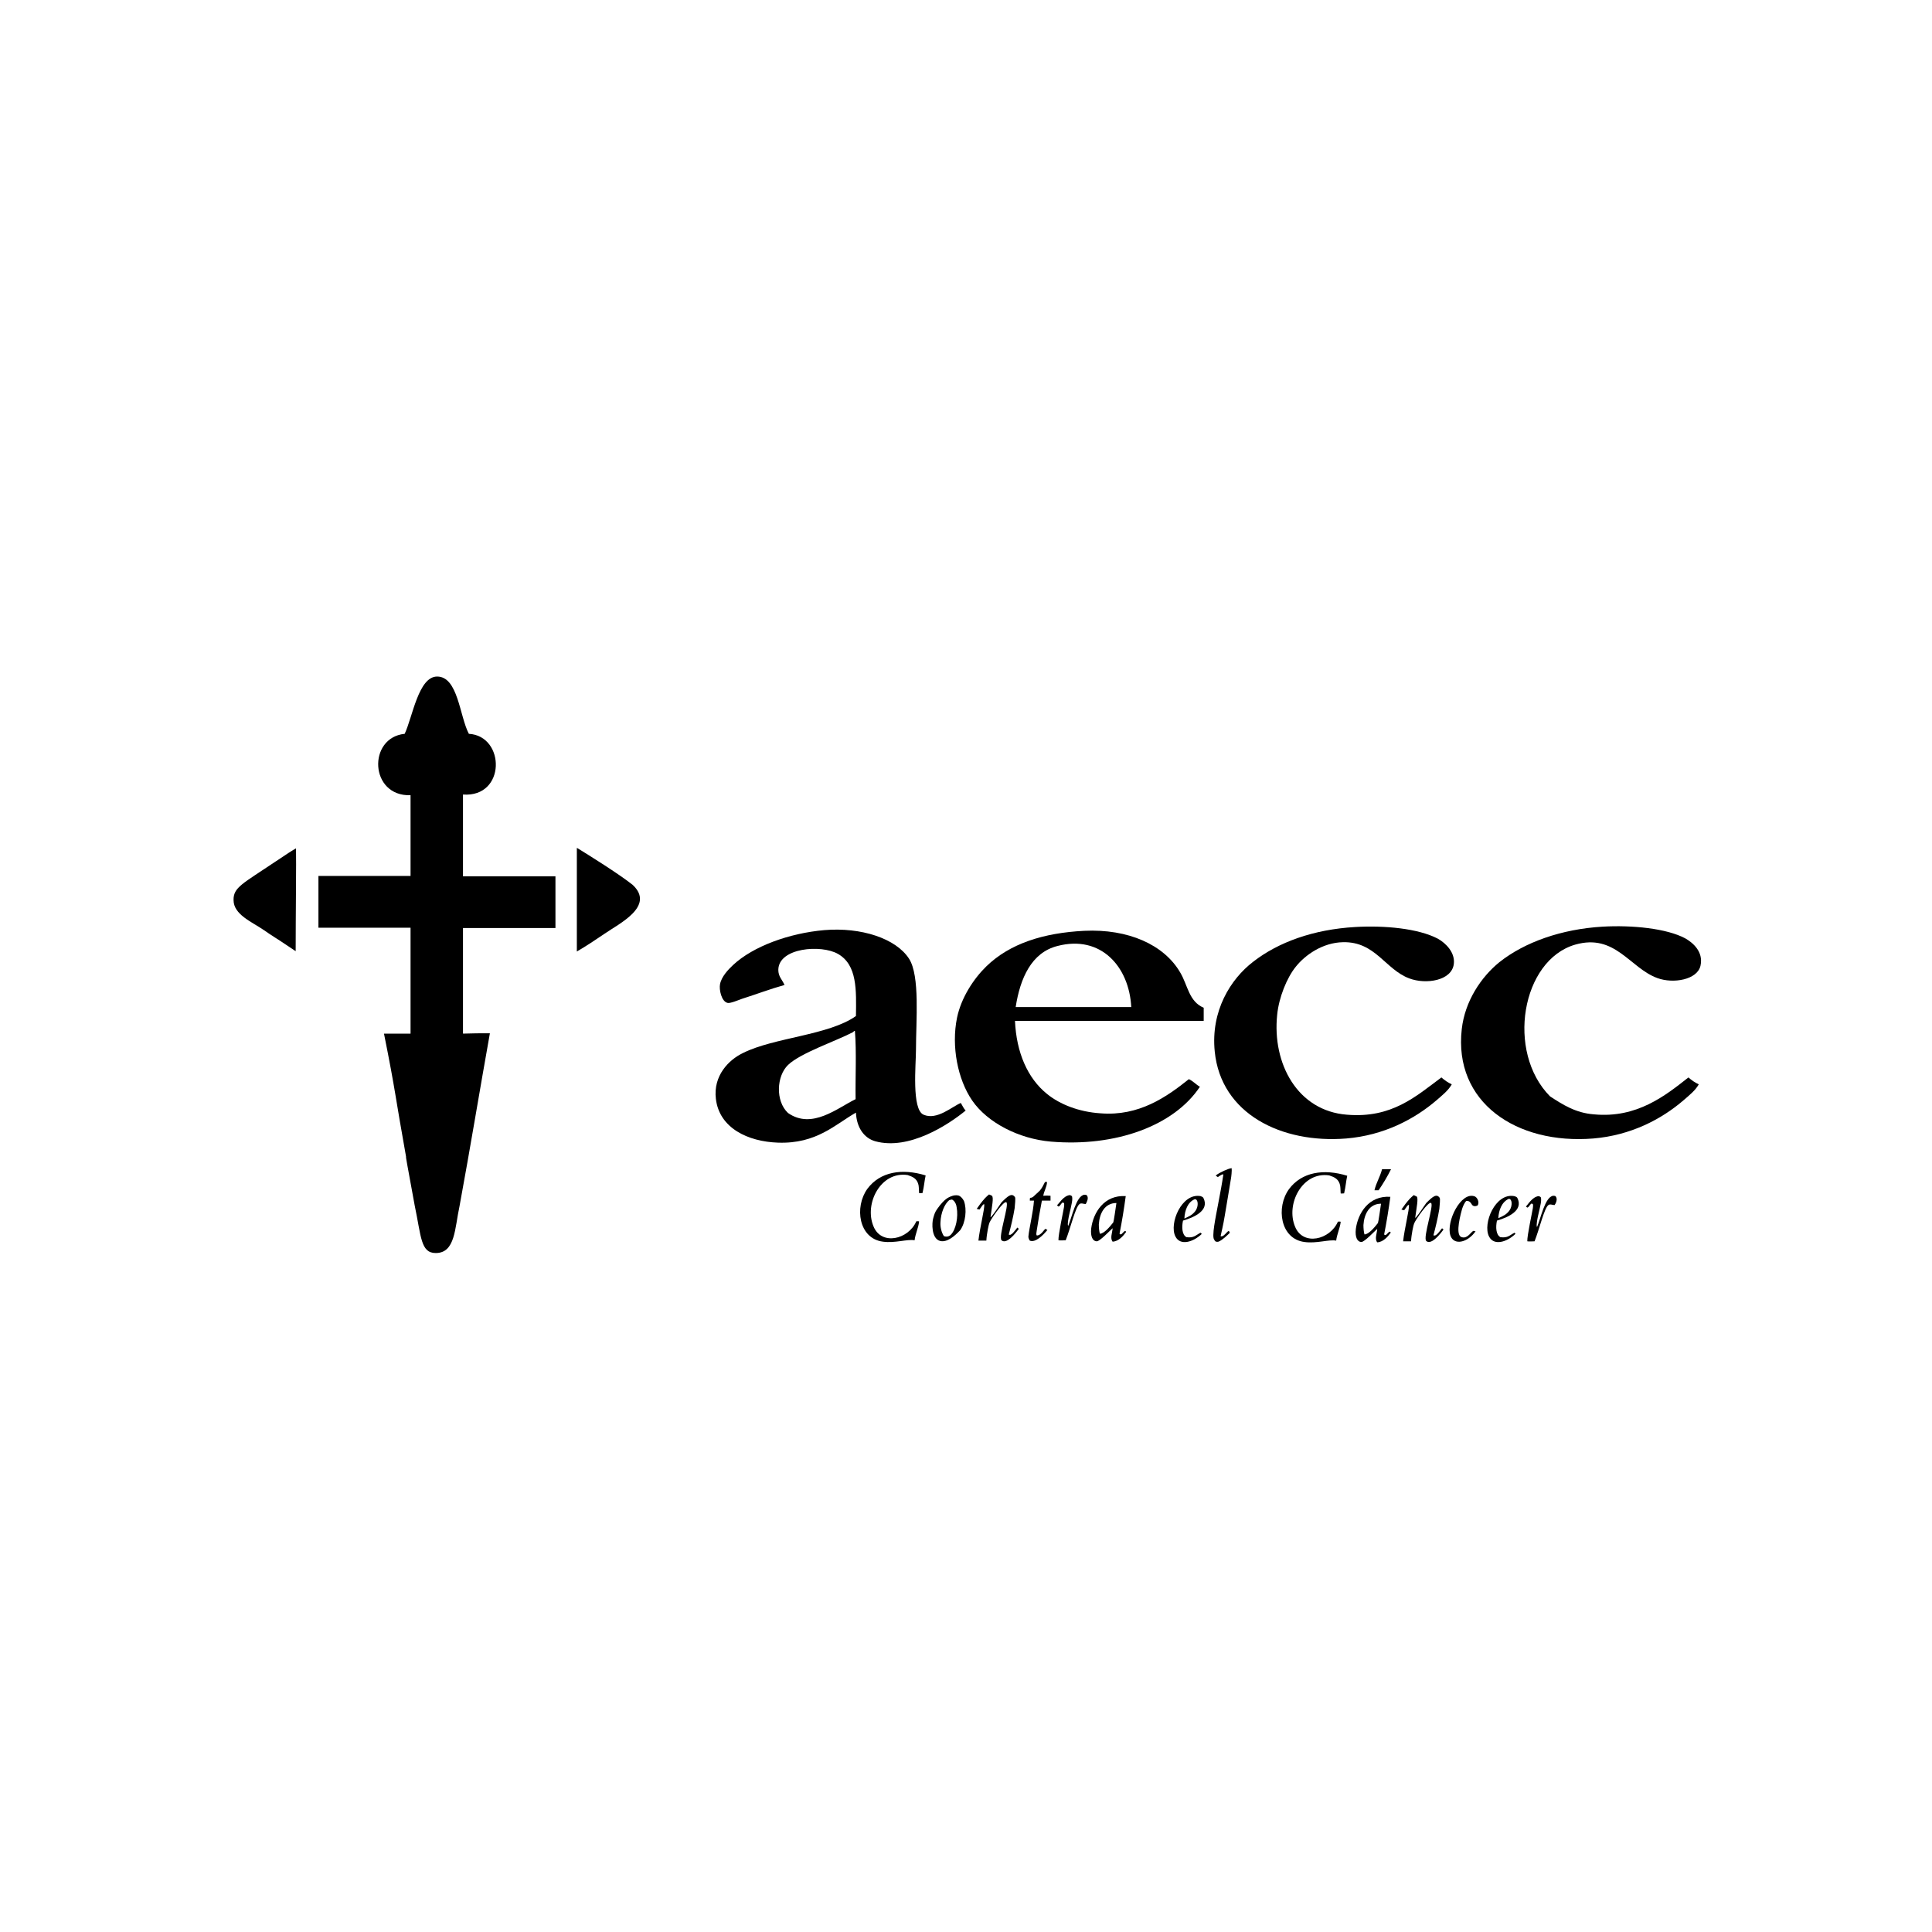
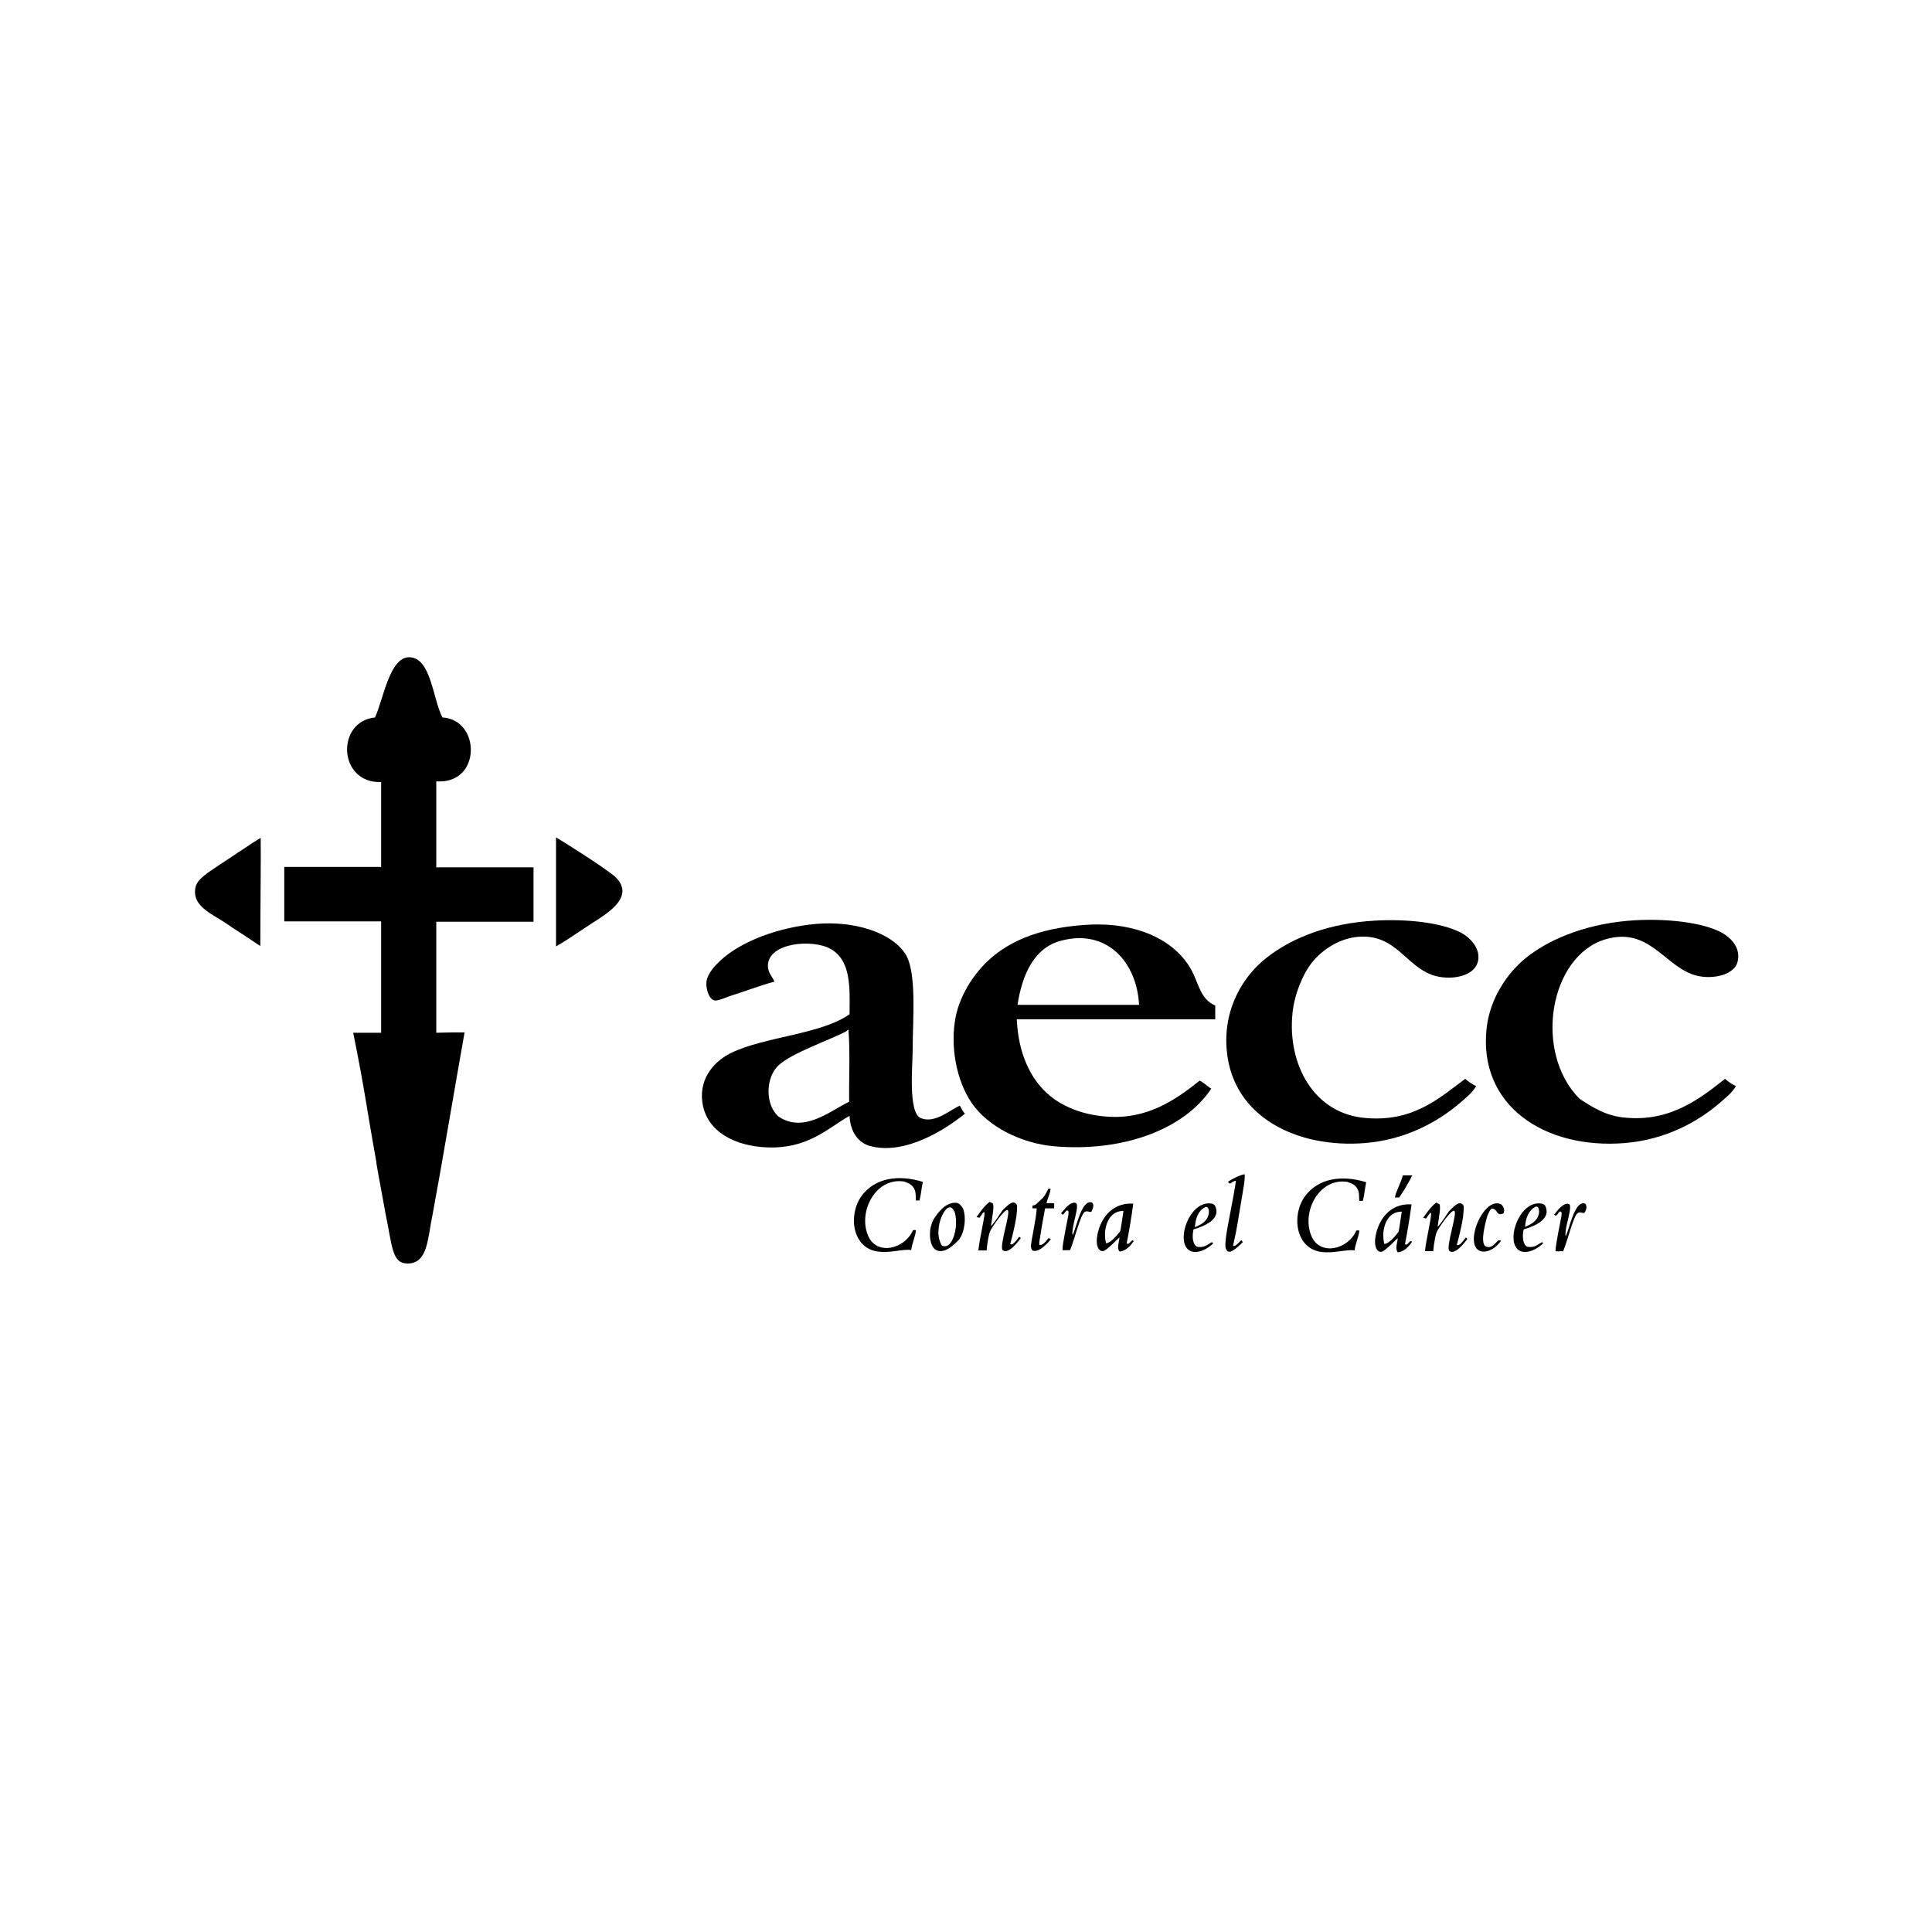
<svg xmlns="http://www.w3.org/2000/svg" width="200" height="200" viewBox="0 0 200 200" fill="none">
  <rect width="200" height="200" fill="white" />
-   <g clip-path="url(#clip0)">
-     <path d="M48.536 75.964C52.321 76.179 52.393 82.571 47.928 82.25C47.928 85 47.928 87.929 47.928 90.714C47.928 90.714 57.464 90.714 57.5 90.714V96.071H47.928V107C48.964 106.964 49.714 106.964 50.714 106.964C49.678 112.75 48.678 118.857 47.571 124.857C47.071 127.143 47.143 129.714 45.107 129.714C43.536 129.714 43.607 128 42.928 124.786C42.143 120.464 42 119.786 42.036 119.75C40.893 113.393 40.964 113.036 39.75 107C40.5 107 42.5 107 42.5 107C42.5 107 42.5 96.071 42.5 96.036H32.964V90.679C36.107 90.679 39.357 90.679 42.5 90.679V82.321C38.25 82.464 38.036 76.357 41.893 75.964C42.714 74.214 43.321 70.036 45.25 70.036C47.428 70.036 47.571 74.143 48.536 75.964Z" fill="black" />
-     <path d="M30.643 87.821C30.678 89 30.607 94.929 30.607 98.464C30.607 98.464 29.75 97.893 29.536 97.75C28.75 97.214 28.178 96.893 27.321 96.286C26.071 95.429 24.178 94.679 24.178 93.179C24.143 91.857 25.143 91.464 28.428 89.25C29.75 88.357 30.321 88 30.643 87.821Z" fill="black" />
-     <path d="M59.75 87.786C60.857 88.464 64.072 90.464 65.5 91.607C67.857 93.821 64.036 95.643 62.607 96.643C61.607 97.321 60.643 97.964 59.714 98.5V87.786H59.75Z" fill="black" />
-     <path d="M149.214 111.536C149.536 111.821 149.893 112.071 150.286 112.25C149.929 112.893 149.286 113.393 148.714 113.893C146.429 115.857 143.25 117.536 139.357 117.857C132.679 118.393 126.393 115.321 125.75 108.857C125.321 104.643 127.393 101.357 129.714 99.571C132.321 97.536 135.964 96.214 140.286 95.964C143.321 95.786 146.821 96.107 148.857 97.179C149.679 97.643 150.643 98.607 150.5 99.786C150.286 101.536 147.607 101.929 145.893 101.286C143.393 100.357 142.393 97.464 139.036 97.536C136.929 97.571 135.107 98.857 134.143 100.071C133.214 101.214 132.393 103.25 132.214 105.036C131.679 110.107 134.321 115 139.429 115.393C144.071 115.786 146.571 113.5 149.214 111.536Z" fill="black" />
-     <path d="M174.786 111.536C175.107 111.821 175.464 112.071 175.857 112.25C175.5 112.893 174.857 113.393 174.286 113.893C171.964 115.893 168.786 117.536 164.929 117.857C156.964 118.5 150.464 114.107 151.321 106.536C151.643 103.643 153.321 101.143 155.214 99.607C157.821 97.536 161.643 96.178 165.893 95.928C168.964 95.75 172.536 96.107 174.464 97.143C175.214 97.571 176.357 98.5 176.036 99.964C175.714 101.429 173.214 101.857 171.571 101.25C168.714 100.214 167.214 96.607 163.071 97.786C157.5 99.393 155.893 108.893 160.464 113.5C161.786 114.357 163.107 115.214 165 115.357C169.464 115.786 172.429 113.393 174.786 111.536Z" fill="black" />
-     <path d="M88.286 106.857C86.678 107.714 82.857 109 81.571 110.25C80.393 111.393 80.25 113.964 81.571 115.214C84.071 116.964 86.714 114.679 88.571 113.786C88.536 111.464 88.678 108.929 88.5 106.714C88.393 106.714 88.357 106.821 88.286 106.857ZM99.464 114.179C99.643 114.464 99.75 114.75 99.964 114.964C98.178 116.429 94.107 119.107 90.607 118.143C89.464 117.821 88.678 116.75 88.607 115.179C86.464 116.393 84.536 118.429 80.536 118.286C77.428 118.179 74.464 116.786 74.107 113.75C73.821 111.357 75.428 109.714 76.928 109C80.143 107.393 85.786 107.179 88.607 105.179C88.643 102.5 88.75 99.893 86.75 98.75C85 97.75 80.607 98.107 80.571 100.393C80.571 101.107 80.964 101.393 81.214 101.964C79.678 102.393 78.393 102.893 76.821 103.393C76.428 103.536 75.571 103.893 75.321 103.821C74.678 103.679 74.428 102.429 74.536 101.893C74.678 101.107 75.393 100.357 75.893 99.893C77.964 97.964 81.678 96.607 85.321 96.286C89.143 95.964 92.75 97.143 94.107 99.25C95.25 101.036 94.821 105.679 94.821 108.679C94.821 110.179 94.357 114.857 95.607 115.393C97 116 98.571 114.536 99.464 114.179Z" fill="black" />
-     <path d="M109.464 97.929C106.786 98.607 105.607 101.25 105.143 104.25H117.107C116.893 100.071 113.964 96.75 109.464 97.929ZM124.607 104.321V105.679H105.071C105.214 108.929 106.357 111.607 108.393 113.25C109.714 114.321 111.679 115.107 113.929 115.25C117.893 115.571 120.75 113.571 123.071 111.714C123.536 111.929 123.821 112.286 124.214 112.5C121.536 116.536 115.5 118.75 108.786 118.179C105.464 117.893 102.214 116.214 100.643 113.929C99.143 111.75 98.464 108.321 99.071 105.357C99.5 103.286 100.786 101.321 102.107 100.036C104.536 97.679 108 96.571 112.25 96.357C116.786 96.143 120.5 97.786 122.179 100.679C122.964 102 123.071 103.679 124.607 104.321Z" fill="black" />
-     <path d="M127.5 120.929C127.536 121.179 127.464 121.821 127.429 122C127.072 124.25 127.107 123.857 126.786 125.857C126.786 125.929 126.607 126.893 126.357 127.964C126.643 128.107 126.964 127.536 127.179 127.429C127.25 127.393 127.25 127.571 127.322 127.607C127.072 127.857 126.572 128.357 126.143 128.536C126 128.571 125.786 128.571 125.714 128.357C125.393 128.071 125.857 125.964 126.107 124.607C126.321 123.5 126.5 122.536 126.643 121.571C126.464 121.536 126.071 121.857 126.071 121.857C126 121.786 125.929 121.786 125.857 121.679C126.286 121.357 127.143 120.964 127.5 120.929Z" fill="black" />
-     <path d="M143.071 121.036H144C143.607 121.821 143.179 122.536 142.714 123.214H142.286C142.464 122.429 142.857 121.857 143.071 121.036Z" fill="black" />
-     <path d="M108.179 122.357C108.25 122.357 108.321 122.357 108.393 122.357C108.357 122.893 108.071 123.321 108 123.786C108.179 123.786 108.25 123.75 108.75 123.786V124.286C108.5 124.286 108 124.286 107.857 124.286C107.679 125.179 107.429 126.643 107.321 127.393C107.286 127.607 107.25 127.786 107.321 127.893C107.75 127.929 108.107 127.25 108.214 127.214C108.286 127.214 108.321 127.286 108.429 127.321C108 127.857 107.179 128.679 106.607 128.429C106.571 128.393 106.429 128.143 106.464 127.964C106.536 127.179 106.964 125.429 107.036 124.286H106.607C106.607 124.214 106.607 124 106.643 124C106.821 124 106.929 123.929 107.107 123.75C107.214 123.643 107.464 123.429 107.643 123.25C107.857 123 108 122.714 108.179 122.357Z" fill="black" />
-     <path d="M98.75 124.321C98.536 124.143 98.571 124.143 98.25 124.25C97.786 124.643 97.393 125.536 97.357 126.536C97.321 127 97.464 127.607 97.714 127.964C98 128.071 98.25 128 98.428 127.821C98.964 127.286 99.214 125.964 99.036 125C99 124.679 98.893 124.5 98.75 124.321ZM99.178 123.75C99.393 123.786 99.643 124.036 99.786 124.321C100.107 125.179 99.964 126.571 99.393 127.357C98.821 127.964 98.036 128.643 97.321 128.464C96.393 128.214 96.464 126.571 96.607 126.107C96.75 125.607 96.786 125.5 97 125.179C97.393 124.607 97.821 124.143 98.25 123.929C98.428 123.857 98.75 123.679 99.178 123.75Z" fill="black" />
-     <path d="M102.679 123.786C102.893 123.929 102.679 124.929 102.536 126C102.571 125.964 102.571 126 102.607 125.964C103 125.5 103.179 125.179 103.679 124.464C104.357 123.786 104.75 123.464 105.071 123.929C105.143 124.036 105.071 124.679 105.036 125.071C104.893 125.964 104.643 127 104.429 127.786C104.429 127.857 104.536 127.821 104.607 127.821C104.786 127.75 104.929 127.571 105.321 127.071C105.321 127.107 105.5 127.214 105.464 127.214C104.679 128.286 104.036 128.714 103.679 128.393C103.321 128.036 104.5 124.679 104.179 124.464C103.929 124.25 102.607 126.143 102.429 126.571C102.357 126.714 102.143 127.714 102.107 128.429C101.857 128.429 101.571 128.429 101.286 128.429C101.429 127.107 101.929 125.179 101.893 124.679C101.786 124.571 101.571 125 101.393 125.214C101.393 125.214 101.143 125.143 101.107 125.143C101.321 124.821 101.643 124.393 101.964 124.036C102.107 123.893 102.25 123.75 102.393 123.643C102.464 123.714 102.536 123.679 102.679 123.786Z" fill="black" />
-     <path d="M110.75 123.714C110.929 123.786 111 123.786 111 124.036C111.036 124.5 110.679 125.571 110.571 126.357C110.5 126.929 110.571 126.786 110.571 126.929C110.964 126.036 111.393 123.786 112.25 123.679C112.464 123.679 112.5 123.714 112.536 123.786C112.714 124.036 112.5 124.464 112.393 124.643C112.179 124.643 111.929 124.5 111.75 124.643C111.321 124.964 110.821 127.143 110.321 128.393C110.036 128.393 109.821 128.429 109.571 128.393C109.536 127.857 110.107 125.25 110.143 124.964C110.179 124.679 110.179 124.5 110.107 124.536C109.964 124.321 109.786 124.821 109.607 124.893C109.571 124.929 109.464 124.821 109.429 124.75C109.607 124.643 110.071 123.786 110.75 123.714Z" fill="black" />
-     <path d="M122.607 126.143C123.071 125.929 123.429 125.786 123.75 125.357C124.107 124.857 124.036 124.107 123.679 124.143C122.964 124.429 122.643 125.286 122.607 126.143ZM124.571 124C125.25 125.321 123.571 126.036 122.464 126.357C122.321 127.036 122.357 127.821 122.821 128.071C123.607 128.179 123.786 127.857 124.286 127.607C124.286 127.643 124.429 127.714 124.393 127.75C123.536 128.571 122.179 129 121.679 128C121 126.679 122.321 123.464 124.286 123.821C124.393 123.857 124.536 123.929 124.571 124Z" fill="black" />
-     <path d="M152.964 124.786C152.679 124.929 152.464 124.857 152.357 124.679C152.25 124.5 152.107 124.286 151.786 124.321C151.571 124.536 151.429 124.929 151.357 125.143C150.964 126.536 150.75 127.929 151.321 128.071C151.893 128.25 152.214 127.607 152.5 127.429C152.571 127.393 152.643 127.464 152.75 127.464C151.929 128.643 150.5 128.964 150.143 127.893C149.679 126.464 151.25 123.286 152.679 123.857C152.929 123.964 153.179 124.464 152.964 124.786Z" fill="black" />
-     <path d="M113.857 127.714C114.286 127.714 114.893 127 115.25 126.536C115.286 126.5 115.5 125.036 115.571 124.536C114.357 124.536 113.821 125.607 113.75 126.75C113.75 127.107 113.786 127.464 113.857 127.714ZM116.536 123.821C116.357 125.143 116.143 126.464 115.893 127.714C115.929 127.75 115.964 127.786 116 127.786C116.179 127.786 116.321 127.429 116.5 127.429C116.5 127.464 116.607 127.5 116.571 127.536C116.286 127.929 115.821 128.5 115.179 128.536C114.893 128.179 115.143 127.643 115.179 127.143C114.893 127.393 113.857 128.5 113.536 128.5C113.143 128.5 112.857 128.036 112.964 127.143C113.179 125.536 114.286 123.679 116.536 123.821Z" fill="black" />
-     <path d="M95.822 121.679C95.679 122.357 95.679 122.714 95.5 123.5C95.5 123.5 95.143 123.536 95.143 123.5C95.107 123.071 95.143 122.786 95.036 122.5C94.857 122 94.5 121.821 93.964 121.643C91.179 121.214 89.429 124.607 90.429 126.964C91.25 128.964 94.036 128.321 94.857 126.429C94.857 126.429 95.179 126.393 95.143 126.464C95.072 127.107 94.75 127.75 94.679 128.393C93.929 128.25 92.643 128.714 91.393 128.536C88.893 128.214 88.429 124.964 89.786 123.071C91.107 121.286 93.393 120.929 95.822 121.679Z" fill="black" />
-     <path d="M146.643 123.857C146.857 124 146.643 125 146.5 126.071C146.536 126.036 146.536 126.071 146.571 126.036C146.964 125.571 147.143 125.25 147.643 124.536C148.321 123.857 148.714 123.536 149.036 124C149.107 124.107 149.036 124.75 149 125.143C148.857 126.036 148.607 127.071 148.393 127.857C148.393 127.929 148.5 127.893 148.571 127.893C148.75 127.821 148.893 127.643 149.286 127.143C149.286 127.179 149.464 127.286 149.429 127.286C148.643 128.357 148 128.786 147.643 128.464C147.286 128.107 148.464 124.75 148.143 124.536C147.893 124.321 146.571 126.214 146.393 126.643C146.321 126.786 146.107 127.786 146.071 128.5C145.821 128.5 145.536 128.5 145.25 128.5C145.393 127.179 145.893 125.25 145.857 124.75C145.75 124.643 145.536 125.071 145.357 125.286C145.357 125.286 145.107 125.214 145.071 125.214C145.286 124.893 145.607 124.464 145.929 124.107C146.071 123.964 146.214 123.821 146.357 123.714C146.464 123.786 146.5 123.786 146.643 123.857Z" fill="black" />
-     <path d="M159.286 123.821C159.464 123.893 159.536 123.893 159.536 124.143C159.571 124.607 159.214 125.679 159.107 126.464C159.036 127.036 159.107 126.893 159.107 127.036C159.5 126.143 159.929 123.893 160.786 123.786C161 123.786 161.036 123.821 161.071 123.893C161.25 124.143 161.071 124.571 160.929 124.75C160.714 124.75 160.464 124.607 160.286 124.75C159.857 125.071 159.357 127.25 158.857 128.5C158.571 128.5 158.357 128.536 158.107 128.5C158.071 127.964 158.643 125.357 158.679 125.071C158.714 124.786 158.714 124.607 158.643 124.643C158.5 124.429 158.321 124.929 158.143 125C158.107 125.036 158 124.929 157.964 124.893C158.143 124.75 158.607 123.893 159.286 123.821Z" fill="black" />
-     <path d="M139.464 121.714C139.321 122.393 139.321 122.75 139.143 123.536C139.143 123.536 138.786 123.571 138.786 123.536C138.75 123.107 138.786 122.821 138.679 122.536C138.5 122.036 138.143 121.857 137.607 121.679C134.821 121.25 133.071 124.643 134.071 127C134.893 129 137.679 128.357 138.5 126.464C138.5 126.464 138.821 126.429 138.786 126.5C138.714 127.143 138.393 127.786 138.321 128.429C137.571 128.286 136.286 128.75 135.036 128.571C132.536 128.25 132.071 125 133.429 123.107C134.75 121.321 137.036 120.964 139.464 121.714Z" fill="black" />
-     <path d="M141.25 127.786C141.679 127.786 142.286 127.071 142.643 126.607C142.679 126.571 142.893 125.107 142.964 124.607C141.75 124.607 141.214 125.679 141.143 126.821C141.143 127.179 141.179 127.536 141.25 127.786ZM143.929 123.893C143.75 125.214 143.536 126.536 143.286 127.786C143.321 127.821 143.357 127.857 143.393 127.857C143.571 127.857 143.714 127.5 143.893 127.5C143.893 127.536 144 127.571 143.964 127.607C143.679 128 143.214 128.571 142.571 128.607C142.286 128.25 142.536 127.714 142.571 127.214C142.286 127.464 141.25 128.571 140.929 128.571C140.536 128.571 140.25 128.107 140.357 127.214C140.571 125.607 141.679 123.75 143.929 123.893Z" fill="black" />
-     <path d="M155.107 126.107C155.571 125.893 155.929 125.75 156.25 125.321C156.607 124.821 156.536 124.071 156.179 124.107C155.464 124.429 155.143 125.286 155.107 126.107ZM157.071 124C157.75 125.321 156.071 126.036 154.964 126.357C154.821 127.036 154.857 127.821 155.321 128.071C156.107 128.179 156.286 127.857 156.786 127.607C156.786 127.643 156.929 127.714 156.857 127.75C156 128.571 154.643 129 154.143 128C153.464 126.679 154.786 123.464 156.75 123.821C156.893 123.857 157.036 123.929 157.071 124Z" fill="black" />
-   </g>
-   <defs>
-     <clipPath id="clip0">
-       <rect width="152.143" height="60" fill="white" transform="translate(24 70)" />
-     </clipPath>
-   </defs>
+   <path d="M45.803 74.272C49.784 74.498 49.859 81.221 45.164 80.883C45.164 83.775 45.164 86.855 45.164 89.784C45.164 89.784 55.193 89.784 55.23 89.784V95.418H45.164V106.911C46.254 106.873 47.042 106.873 48.094 106.873C47.005 112.958 45.953 119.38 44.789 125.69C44.263 128.094 44.338 130.798 42.197 130.798C40.545 130.798 40.62 128.995 39.906 125.615C39.08 121.07 38.93 120.357 38.967 120.319C37.765 113.634 37.84 113.258 36.563 106.911C37.352 106.911 39.455 106.911 39.455 106.911C39.455 106.911 39.455 95.418 39.455 95.38H29.427V89.746C32.732 89.746 36.15 89.746 39.455 89.746V80.958C34.986 81.108 34.761 74.686 38.817 74.272C39.681 72.432 40.319 68.038 42.347 68.038C44.639 68.038 44.789 72.357 45.803 74.272Z" fill="black" />
+   <path d="M26.986 86.742C27.023 87.981 26.948 94.216 26.948 97.934C26.948 97.934 26.047 97.333 25.822 97.183C24.995 96.62 24.394 96.282 23.493 95.643C22.178 94.742 20.188 93.953 20.188 92.376C20.15 90.986 21.202 90.573 24.657 88.244C26.047 87.305 26.648 86.93 26.986 86.742Z" fill="black" />
+   <path d="M57.596 86.704C58.761 87.418 62.141 89.521 63.643 90.723C66.122 93.052 62.103 94.967 60.601 96.019C59.549 96.732 58.535 97.409 57.559 97.972V86.704H57.596Z" fill="black" />
+   <path d="M151.681 111.681C152.019 111.981 152.394 112.244 152.808 112.432C152.432 113.108 151.756 113.634 151.155 114.16C148.751 116.225 145.408 117.991 141.315 118.329C134.291 118.892 127.681 115.662 127.005 108.864C126.554 104.432 128.732 100.977 131.174 99.099C133.916 96.958 137.747 95.568 142.291 95.305C145.484 95.117 149.164 95.455 151.305 96.582C152.169 97.07 153.183 98.085 153.033 99.324C152.808 101.164 149.991 101.577 148.188 100.901C145.559 99.925 144.507 96.883 140.977 96.958C138.761 96.995 136.845 98.347 135.831 99.624C134.854 100.826 133.991 102.967 133.803 104.845C133.239 110.178 136.019 115.324 141.39 115.737C146.272 116.15 148.901 113.746 151.681 111.681Z" fill="black" />
+   <path d="M178.573 111.681C178.911 111.981 179.286 112.244 179.7 112.432C179.324 113.108 178.648 113.634 178.047 114.16C175.606 116.263 172.263 117.991 168.207 118.329C159.831 119.005 152.995 114.385 153.897 106.423C154.235 103.38 156 100.751 157.991 99.136C160.732 96.958 164.751 95.531 169.221 95.268C172.451 95.08 176.207 95.455 178.235 96.545C179.023 96.995 180.225 97.972 179.887 99.512C179.549 101.052 176.92 101.502 175.192 100.864C172.188 99.775 170.61 95.981 166.253 97.221C160.394 98.911 158.704 108.901 163.512 113.746C164.901 114.648 166.291 115.549 168.282 115.7C172.977 116.15 176.094 113.634 178.573 111.681Z" fill="black" />
+   <path d="M87.606 106.761C85.915 107.662 81.897 109.014 80.545 110.329C79.305 111.53 79.155 114.235 80.545 115.549C83.174 117.39 85.953 114.986 87.906 114.047C87.869 111.606 88.019 108.939 87.831 106.61C87.718 106.61 87.681 106.723 87.606 106.761ZM99.362 114.46C99.549 114.761 99.662 115.061 99.887 115.286C98.009 116.826 93.728 119.643 90.047 118.629C88.845 118.291 88.019 117.164 87.944 115.512C85.69 116.789 83.662 118.93 79.456 118.779C76.188 118.667 73.07 117.202 72.695 114.009C72.394 111.493 74.085 109.765 75.662 109.014C79.042 107.324 84.977 107.099 87.944 104.995C87.981 102.178 88.094 99.437 85.991 98.235C84.15 97.183 79.531 97.559 79.493 99.962C79.493 100.714 79.906 101.014 80.169 101.615C78.554 102.066 77.202 102.592 75.549 103.117C75.136 103.268 74.235 103.643 73.972 103.568C73.296 103.418 73.033 102.103 73.146 101.54C73.296 100.714 74.047 99.925 74.573 99.437C76.751 97.408 80.657 95.981 84.488 95.643C88.507 95.305 92.3 96.545 93.728 98.76C94.93 100.638 94.479 105.521 94.479 108.676C94.479 110.253 93.991 115.174 95.305 115.737C96.77 116.376 98.423 114.836 99.362 114.46Z" fill="black" />
+   <path d="M109.878 97.371C107.061 98.085 105.822 100.864 105.333 104.019H117.915C117.69 99.624 114.61 96.131 109.878 97.371ZM125.803 104.094V105.521H105.258C105.408 108.939 106.61 111.756 108.751 113.484C110.141 114.61 112.207 115.437 114.573 115.587C118.742 115.925 121.746 113.822 124.188 111.869C124.676 112.094 124.977 112.469 125.39 112.695C122.573 116.939 116.225 119.268 109.164 118.667C105.671 118.366 102.254 116.601 100.601 114.197C99.023 111.906 98.31 108.3 98.948 105.183C99.399 103.005 100.751 100.939 102.141 99.587C104.695 97.108 108.338 95.944 112.807 95.718C117.577 95.493 121.484 97.221 123.249 100.263C124.075 101.653 124.188 103.418 125.803 104.094Z" fill="black" />
+   <path d="M128.845 121.559C128.883 121.822 128.808 122.498 128.77 122.685C128.394 125.052 128.432 124.639 128.094 126.742C128.094 126.817 127.906 127.831 127.643 128.958C127.944 129.108 128.282 128.507 128.507 128.394C128.582 128.357 128.582 128.545 128.657 128.582C128.394 128.845 127.869 129.371 127.418 129.559C127.268 129.596 127.042 129.596 126.967 129.371C126.629 129.07 127.117 126.854 127.38 125.427C127.606 124.263 127.794 123.249 127.944 122.235C127.756 122.197 127.343 122.535 127.343 122.535C127.268 122.46 127.193 122.46 127.117 122.347C127.568 122.009 128.47 121.596 128.845 121.559Z" fill="black" />
+   <path d="M145.221 121.671H146.197C145.784 122.498 145.333 123.249 144.845 123.962H144.394C144.582 123.136 144.995 122.535 145.221 121.671Z" fill="black" />
+   <path d="M108.526 123.061C108.601 123.061 108.676 123.061 108.751 123.061C108.714 123.624 108.413 124.075 108.338 124.563C108.526 124.563 108.601 124.526 109.127 124.563V125.089C108.864 125.089 108.338 125.089 108.188 125.089C108 126.028 107.737 127.568 107.624 128.357C107.587 128.582 107.549 128.77 107.624 128.883C108.075 128.92 108.451 128.207 108.563 128.169C108.639 128.169 108.676 128.244 108.789 128.282C108.338 128.845 107.474 129.709 106.873 129.446C106.836 129.408 106.685 129.146 106.723 128.958C106.798 128.131 107.249 126.291 107.324 125.089H106.873C106.873 125.014 106.873 124.789 106.911 124.789C107.099 124.789 107.211 124.714 107.399 124.526C107.512 124.413 107.775 124.188 107.962 124C108.188 123.737 108.338 123.437 108.526 123.061Z" fill="black" />
+   <path d="M98.61 125.127C98.385 124.939 98.422 124.939 98.084 125.052C97.596 125.465 97.183 126.404 97.145 127.455C97.108 127.944 97.258 128.582 97.521 128.958C97.822 129.07 98.084 128.995 98.272 128.808C98.836 128.244 99.099 126.854 98.911 125.84C98.873 125.502 98.76 125.315 98.61 125.127ZM99.061 124.526C99.286 124.563 99.549 124.826 99.699 125.127C100.037 126.028 99.887 127.493 99.286 128.319C98.685 128.958 97.859 129.671 97.108 129.484C96.131 129.221 96.207 127.493 96.357 127.005C96.507 126.479 96.544 126.366 96.77 126.028C97.183 125.427 97.634 124.939 98.084 124.714C98.272 124.639 98.61 124.451 99.061 124.526Z" fill="black" />
+   <path d="M102.742 124.563C102.967 124.714 102.742 125.765 102.592 126.892C102.629 126.854 102.629 126.892 102.667 126.854C103.08 126.366 103.268 126.028 103.793 125.277C104.507 124.563 104.92 124.225 105.258 124.714C105.333 124.826 105.258 125.502 105.221 125.915C105.07 126.854 104.808 127.944 104.582 128.77C104.582 128.845 104.695 128.808 104.77 128.808C104.958 128.732 105.108 128.545 105.521 128.019C105.521 128.056 105.709 128.169 105.671 128.169C104.845 129.296 104.169 129.746 103.793 129.408C103.418 129.033 104.657 125.502 104.319 125.277C104.056 125.052 102.667 127.042 102.479 127.493C102.404 127.643 102.178 128.695 102.141 129.446C101.878 129.446 101.577 129.446 101.277 129.446C101.427 128.056 101.953 126.028 101.916 125.502C101.803 125.39 101.578 125.84 101.39 126.066C101.39 126.066 101.127 125.991 101.089 125.991C101.315 125.653 101.653 125.202 101.991 124.826C102.141 124.676 102.291 124.526 102.441 124.413C102.516 124.488 102.592 124.451 102.742 124.563Z" fill="black" />
+   <path d="M111.23 124.488C111.418 124.563 111.493 124.563 111.493 124.826C111.53 125.315 111.155 126.441 111.042 127.268C110.967 127.869 111.042 127.718 111.042 127.869C111.455 126.93 111.906 124.563 112.807 124.451C113.033 124.451 113.07 124.488 113.108 124.563C113.296 124.826 113.07 125.277 112.958 125.465C112.732 125.465 112.469 125.315 112.282 125.465C111.831 125.803 111.305 128.094 110.779 129.408C110.479 129.408 110.253 129.446 109.991 129.408C109.953 128.845 110.554 126.103 110.592 125.803C110.629 125.502 110.629 125.315 110.554 125.352C110.404 125.127 110.216 125.653 110.028 125.728C109.991 125.765 109.878 125.653 109.84 125.577C110.028 125.465 110.516 124.563 111.23 124.488Z" fill="black" />
+   <path d="M123.699 127.042C124.188 126.817 124.563 126.667 124.901 126.216C125.277 125.69 125.202 124.901 124.826 124.939C124.075 125.239 123.737 126.141 123.699 127.042ZM125.765 124.789C126.479 126.178 124.714 126.93 123.549 127.268C123.399 127.981 123.437 128.808 123.925 129.07C124.751 129.183 124.939 128.845 125.465 128.582C125.465 128.62 125.615 128.695 125.577 128.732C124.676 129.596 123.249 130.047 122.723 128.995C122.009 127.606 123.399 124.225 125.465 124.601C125.577 124.639 125.728 124.714 125.765 124.789Z" fill="black" />
+   <path d="M155.624 125.615C155.324 125.765 155.099 125.69 154.986 125.502C154.873 125.315 154.723 125.089 154.385 125.127C154.16 125.352 154.009 125.765 153.934 125.991C153.521 127.455 153.296 128.92 153.897 129.07C154.498 129.258 154.836 128.582 155.136 128.394C155.211 128.357 155.286 128.432 155.399 128.432C154.535 129.671 153.033 130.009 152.657 128.883C152.169 127.38 153.822 124.038 155.324 124.638C155.587 124.751 155.85 125.277 155.624 125.615Z" fill="black" />
+   <path d="M114.498 128.695C114.948 128.695 115.587 127.944 115.963 127.455C116 127.418 116.225 125.878 116.301 125.352C115.024 125.352 114.46 126.479 114.385 127.681C114.385 128.056 114.423 128.432 114.498 128.695ZM117.315 124.601C117.127 125.991 116.901 127.38 116.639 128.695C116.676 128.732 116.714 128.77 116.751 128.77C116.939 128.77 117.089 128.394 117.277 128.394C117.277 128.432 117.39 128.469 117.352 128.507C117.052 128.92 116.563 129.521 115.887 129.559C115.587 129.183 115.85 128.62 115.887 128.094C115.587 128.357 114.498 129.521 114.16 129.521C113.747 129.521 113.446 129.033 113.559 128.094C113.784 126.404 114.948 124.451 117.315 124.601Z" fill="black" />
+   <path d="M95.531 122.347C95.38 123.061 95.38 123.437 95.192 124.263C95.192 124.263 94.817 124.3 94.817 124.263C94.779 123.812 94.817 123.512 94.704 123.211C94.516 122.685 94.141 122.498 93.578 122.31C90.648 121.859 88.808 125.427 89.859 127.906C90.723 130.009 93.653 129.333 94.516 127.343C94.516 127.343 94.855 127.305 94.817 127.38C94.742 128.056 94.404 128.732 94.329 129.408C93.54 129.258 92.188 129.746 90.873 129.559C88.244 129.221 87.756 125.803 89.183 123.812C90.573 121.934 92.977 121.559 95.531 122.347Z" fill="black" />
+   <path d="M148.977 124.638C149.202 124.789 148.977 125.84 148.826 126.967C148.864 126.93 148.864 126.967 148.901 126.93C149.315 126.441 149.502 126.103 150.028 125.352C150.742 124.638 151.155 124.3 151.493 124.789C151.568 124.901 151.493 125.577 151.455 125.991C151.305 126.93 151.042 128.019 150.817 128.845C150.817 128.92 150.93 128.883 151.005 128.883C151.193 128.807 151.343 128.62 151.756 128.094C151.756 128.131 151.944 128.244 151.906 128.244C151.08 129.371 150.404 129.822 150.028 129.484C149.653 129.108 150.892 125.577 150.554 125.352C150.291 125.127 148.901 127.117 148.714 127.568C148.639 127.718 148.413 128.77 148.376 129.521C148.113 129.521 147.812 129.521 147.512 129.521C147.662 128.131 148.188 126.103 148.15 125.577C148.038 125.465 147.812 125.915 147.624 126.141C147.624 126.141 147.362 126.066 147.324 126.066C147.549 125.728 147.887 125.277 148.225 124.901C148.376 124.751 148.526 124.601 148.676 124.488C148.789 124.563 148.826 124.563 148.977 124.638Z" fill="black" />
+   <path d="M162.272 124.601C162.46 124.676 162.535 124.676 162.535 124.939C162.573 125.427 162.197 126.554 162.085 127.38C162.009 127.981 162.085 127.831 162.085 127.981C162.498 127.042 162.948 124.676 163.85 124.563C164.075 124.563 164.113 124.601 164.15 124.676C164.338 124.939 164.15 125.39 164 125.577C163.775 125.577 163.512 125.427 163.324 125.577C162.873 125.916 162.347 128.207 161.822 129.521C161.521 129.521 161.296 129.559 161.033 129.521C160.995 128.958 161.596 126.216 161.634 125.916C161.671 125.615 161.671 125.427 161.596 125.465C161.446 125.239 161.258 125.765 161.07 125.84C161.033 125.878 160.92 125.765 160.883 125.728C161.07 125.578 161.559 124.676 162.272 124.601Z" fill="black" />
+   <path d="M141.427 122.385C141.277 123.099 141.277 123.474 141.089 124.3C141.089 124.3 140.714 124.338 140.714 124.3C140.676 123.85 140.714 123.549 140.601 123.249C140.413 122.723 140.038 122.535 139.474 122.347C136.545 121.897 134.704 125.465 135.756 127.944C136.62 130.047 139.549 129.371 140.413 127.38C140.413 127.38 140.751 127.343 140.714 127.418C140.638 128.094 140.3 128.77 140.225 129.446C139.437 129.296 138.084 129.784 136.77 129.596C134.141 129.258 133.653 125.84 135.08 123.85C136.469 121.972 138.873 121.596 141.427 122.385Z" fill="black" />
+   <path d="M143.305 128.77C143.756 128.77 144.394 128.019 144.77 127.531C144.808 127.493 145.033 125.953 145.108 125.427C143.831 125.427 143.268 126.554 143.193 127.756C143.193 128.131 143.23 128.507 143.305 128.77ZM146.122 124.676C145.934 126.066 145.709 127.455 145.446 128.77C145.484 128.808 145.521 128.845 145.559 128.845C145.747 128.845 145.897 128.469 146.085 128.469C146.085 128.507 146.197 128.545 146.16 128.582C145.859 128.995 145.371 129.596 144.695 129.634C144.394 129.258 144.657 128.695 144.695 128.169C144.394 128.432 143.305 129.596 142.967 129.596C142.554 129.596 142.254 129.108 142.366 128.169C142.592 126.479 143.756 124.526 146.122 124.676Z" fill="black" />
+   <path d="M157.878 127.005C158.366 126.779 158.742 126.629 159.08 126.178C159.455 125.653 159.38 124.864 159.005 124.901C158.253 125.239 157.915 126.141 157.878 127.005ZM159.944 124.789C160.657 126.178 158.892 126.93 157.728 127.268C157.577 127.981 157.615 128.808 158.103 129.07C158.93 129.183 159.117 128.845 159.643 128.582C159.643 128.62 159.793 128.695 159.718 128.732C158.817 129.596 157.39 130.047 156.864 128.995C156.15 127.606 157.54 124.225 159.606 124.601C159.756 124.639 159.906 124.714 159.944 124.789Z" fill="black" />
</svg>
